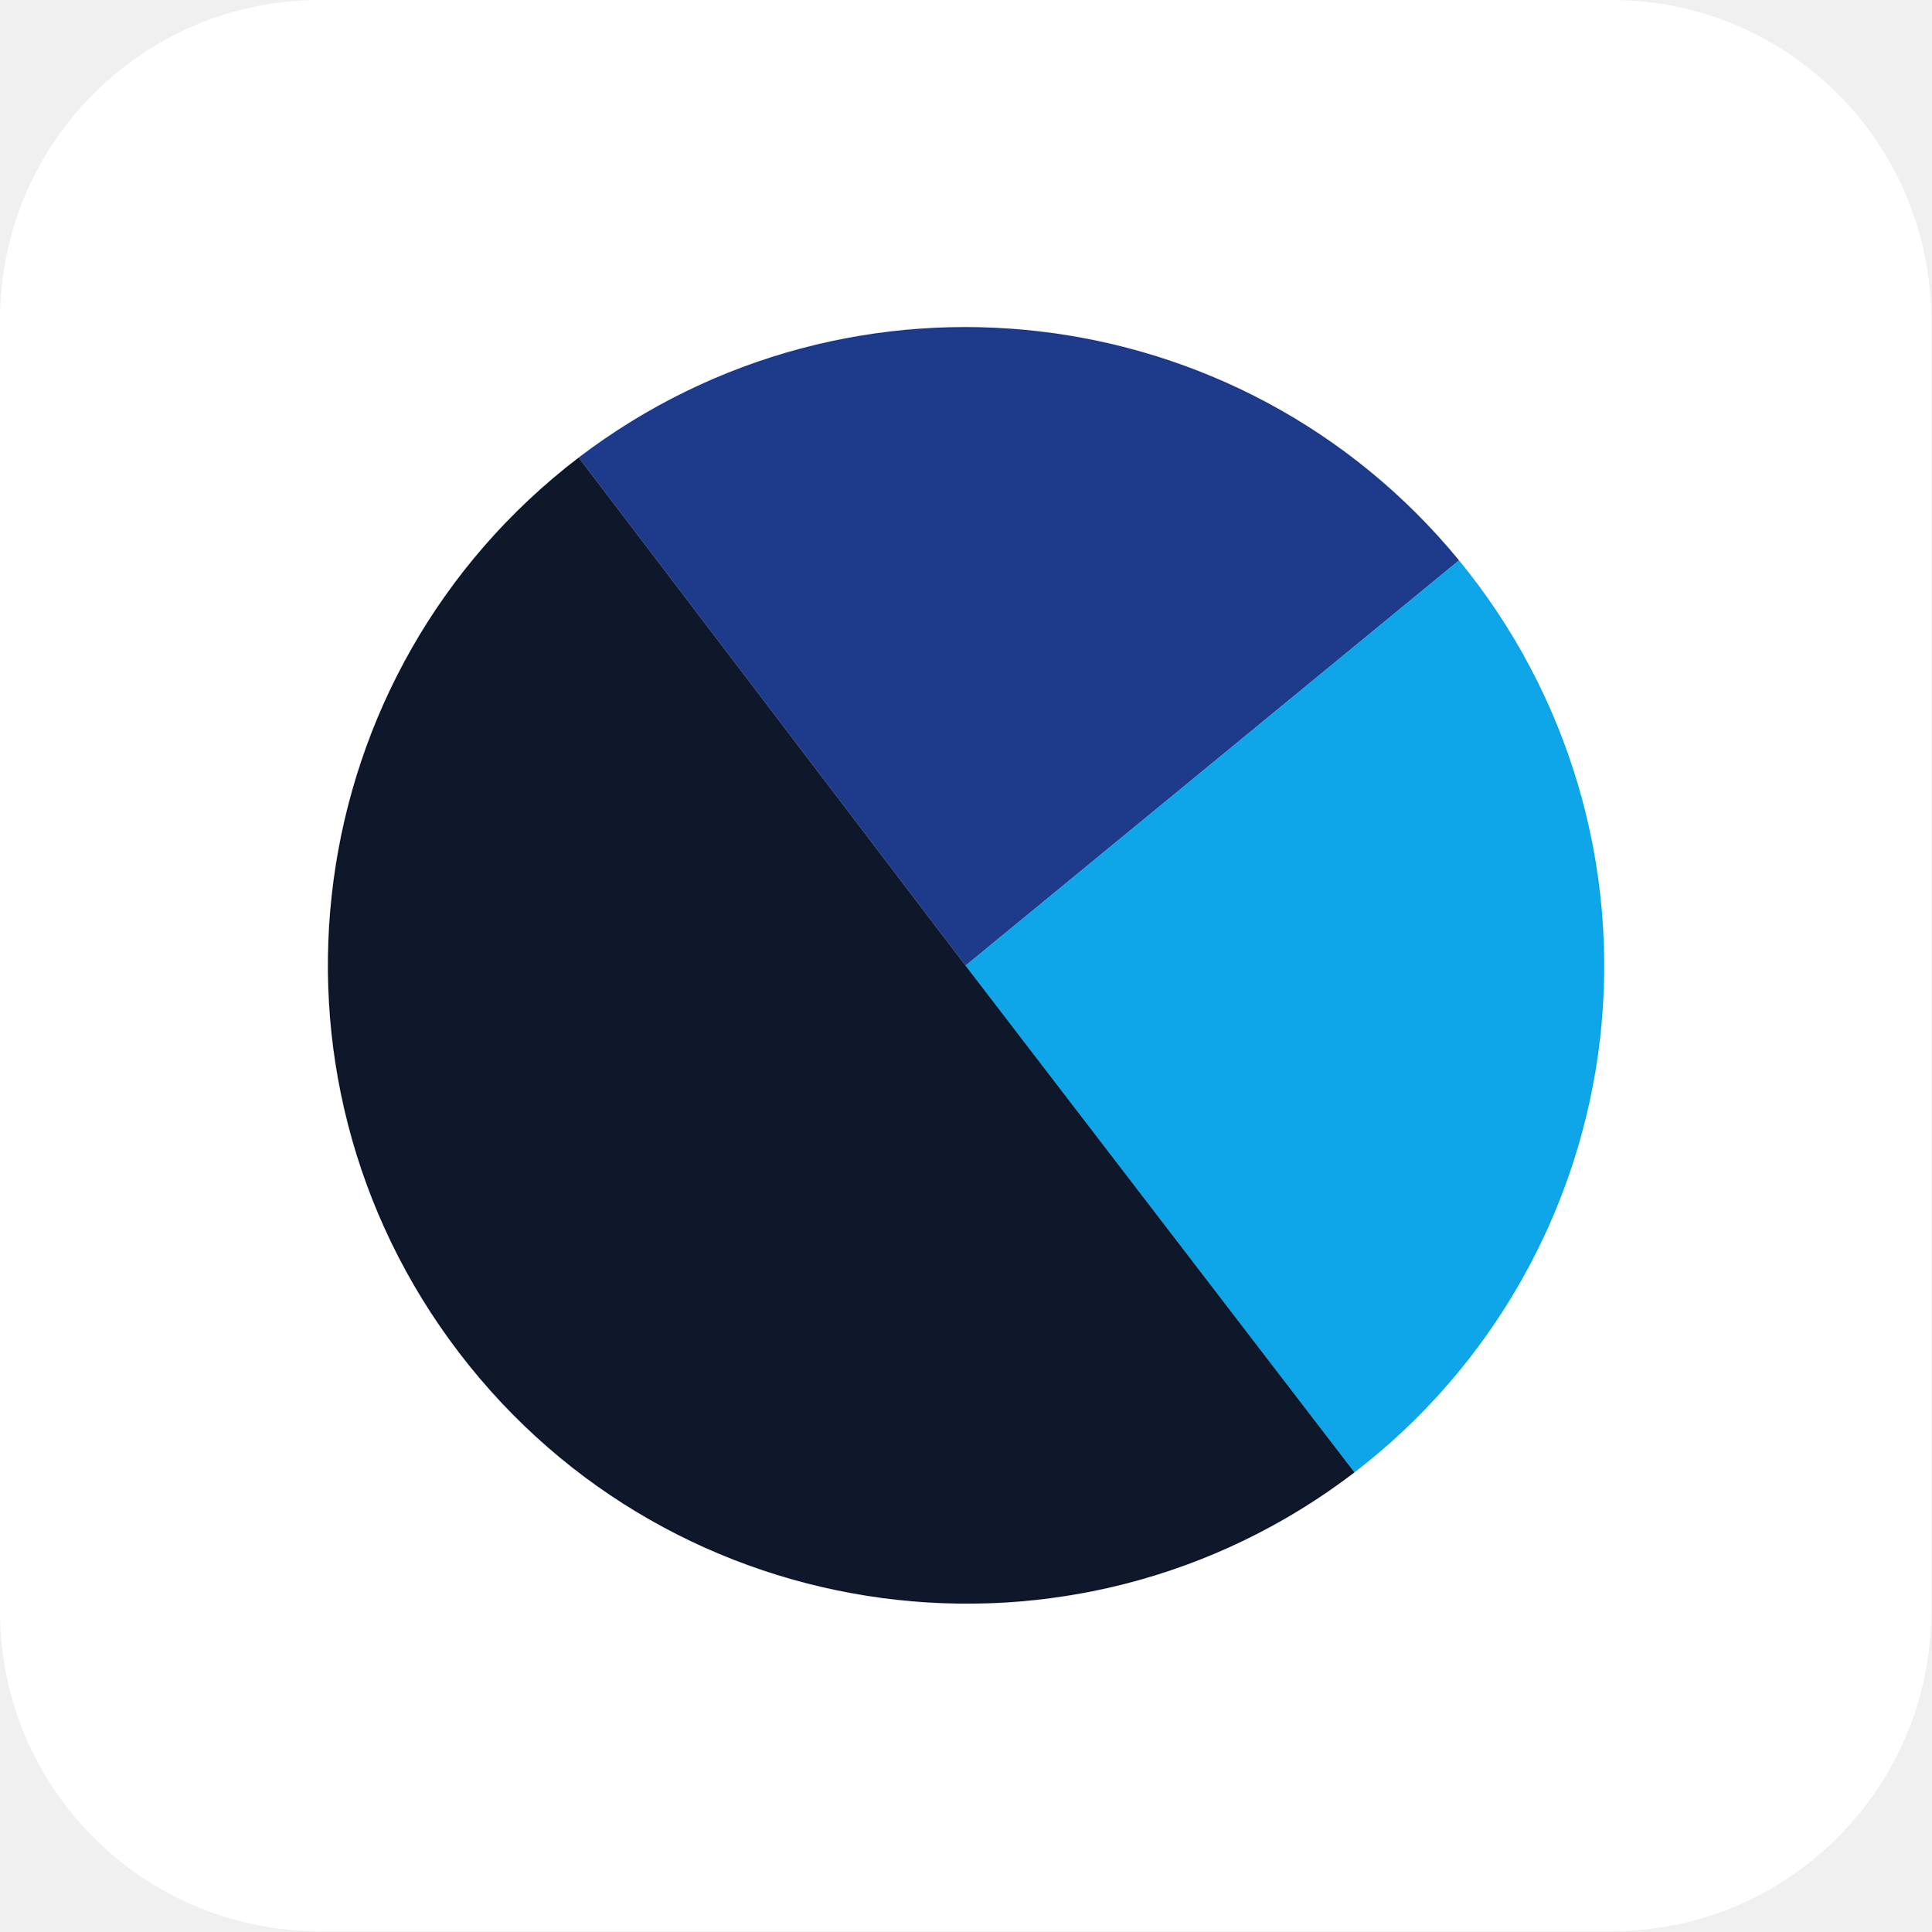
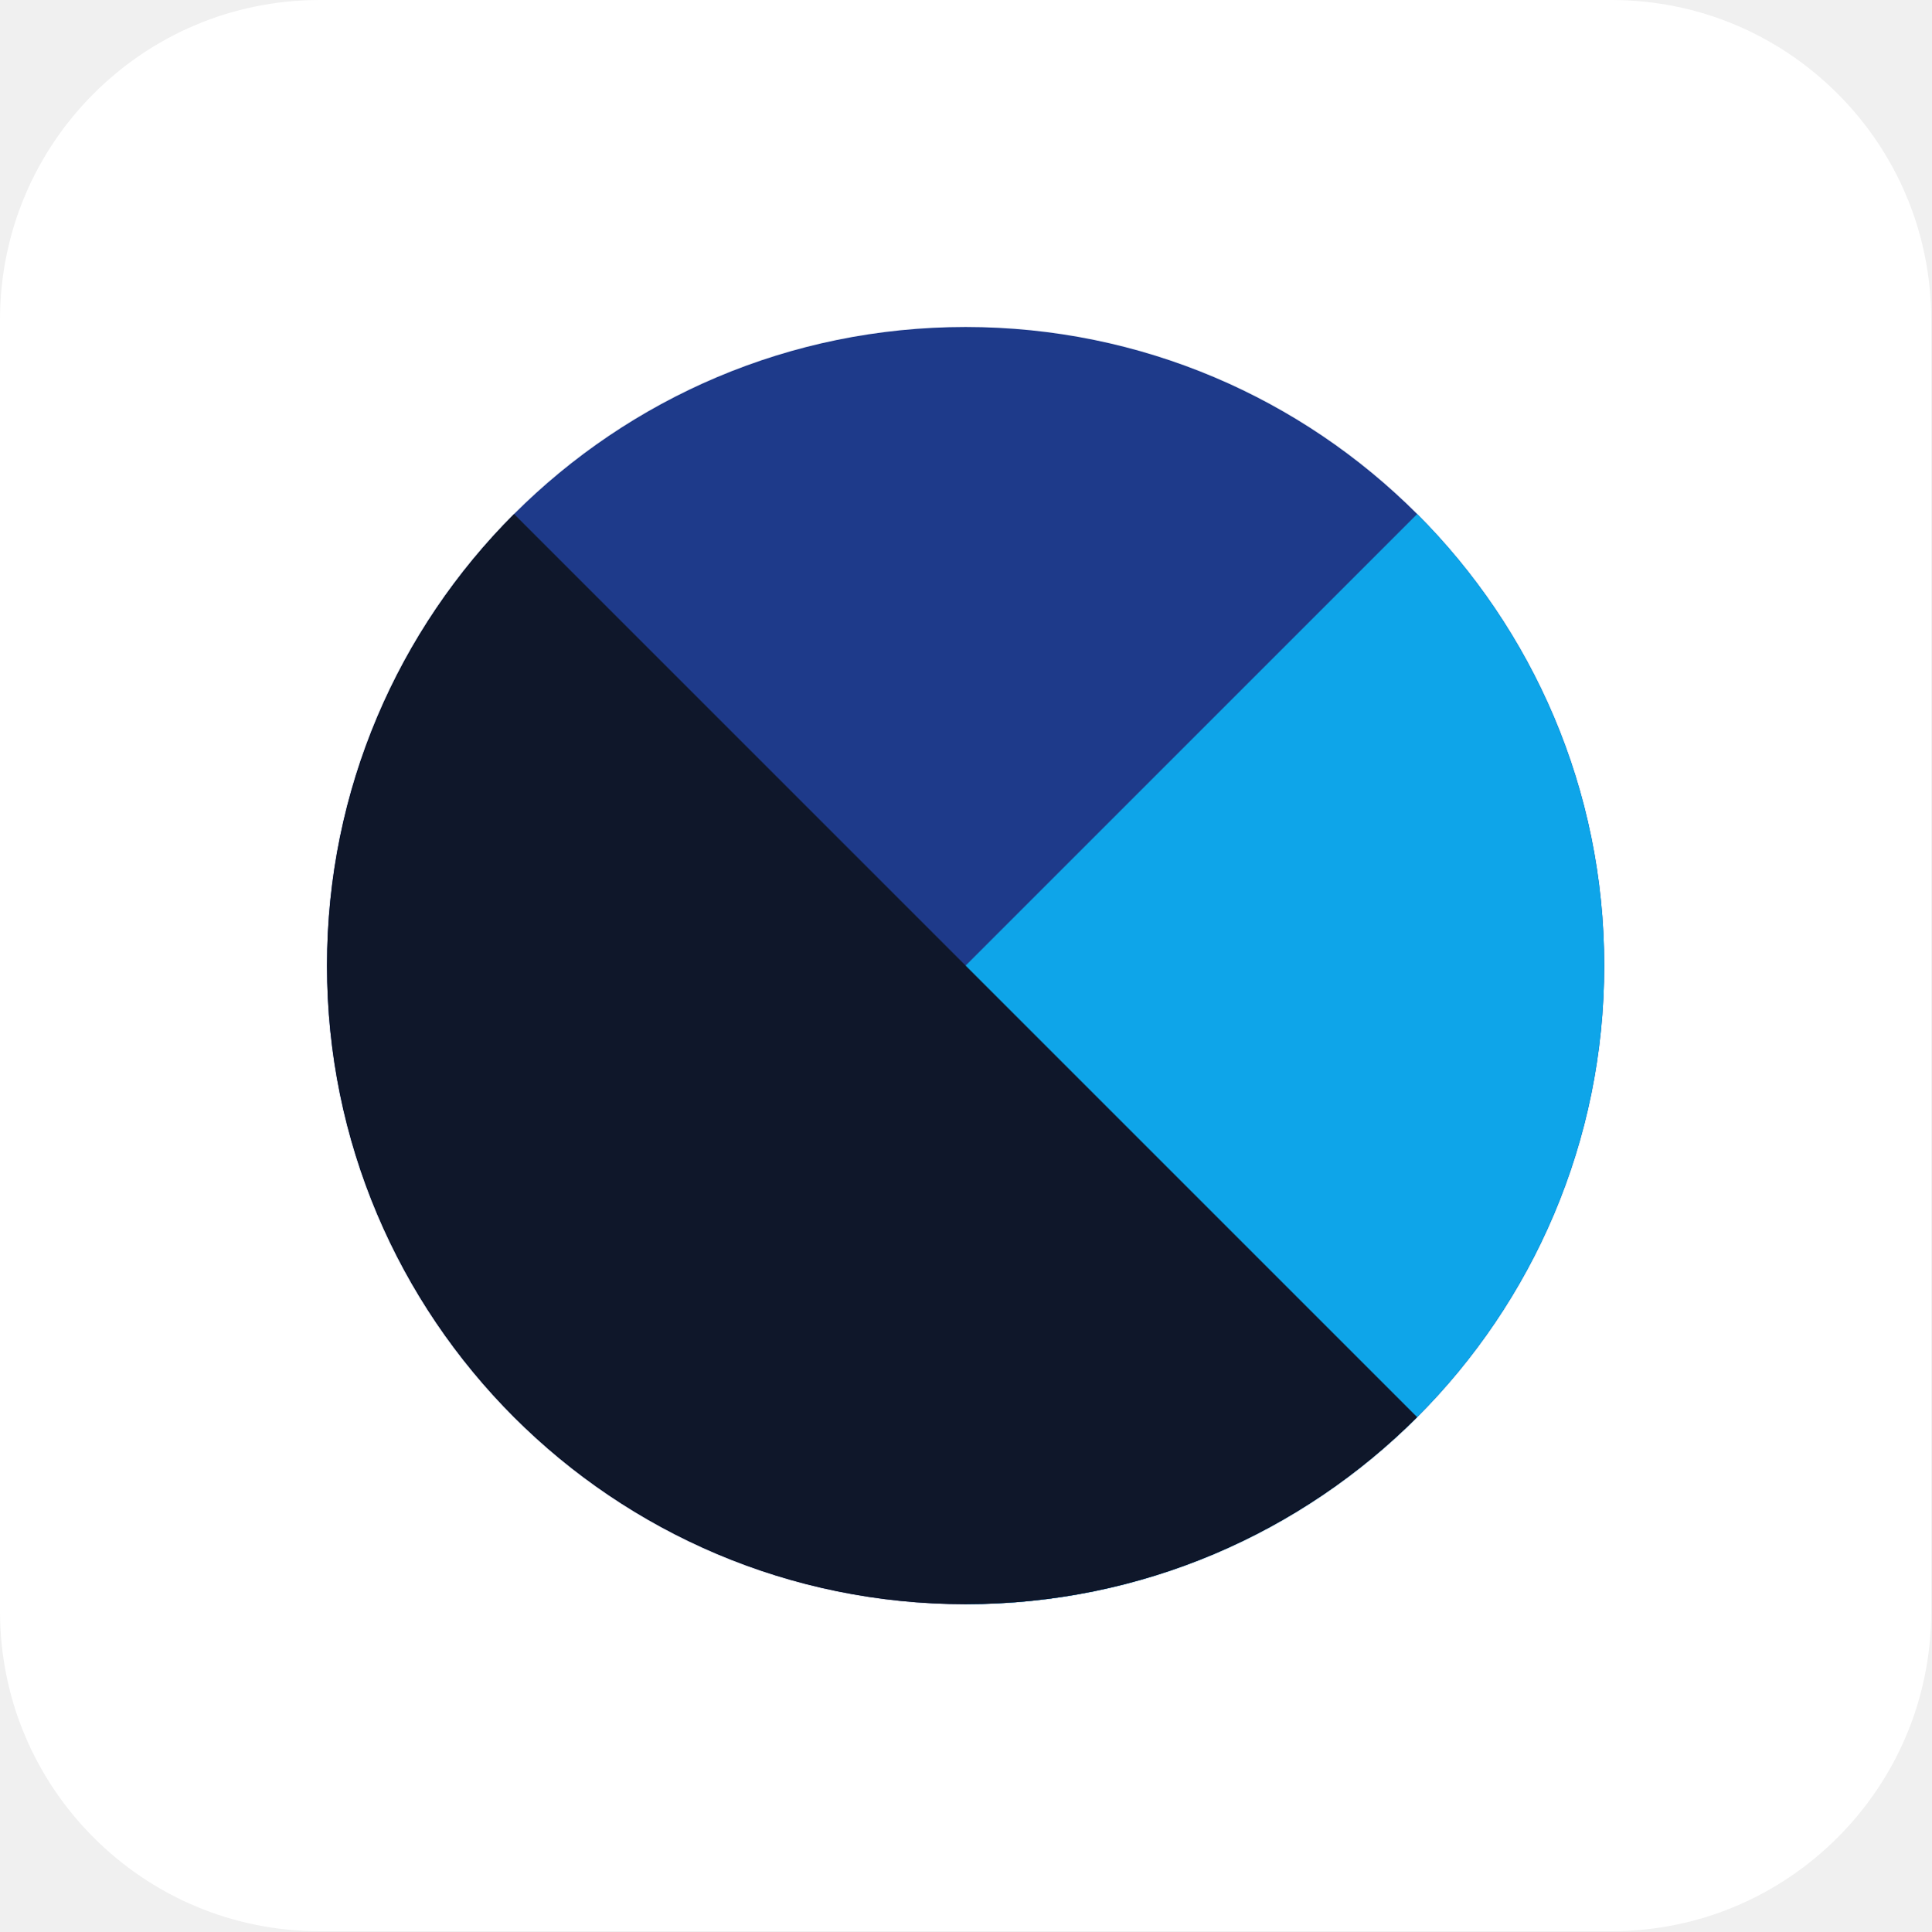
<svg xmlns="http://www.w3.org/2000/svg" viewBox="160 325 580 580">
  <rect x="160" y="325" width="580" height="580" rx="96" fill="#ffffff" />
-   <path d="M 450 615 L 333.8 462.4 A 191.8 191.8 0 0 1 598.2 493.3 Z" fill="#1e3a8a" />
-   <path d="M 450 615 L 598.2 493.3 A 191.8 191.8 0 0 1 566.8 767.2 Z" fill="#0ea5e9" />
-   <path d="M 450 615 L 566.8 767.2 A 191.8 191.8 0 1 1 333.8 462.4 Z" fill="#0f172a" />
+   <g clip-path="url(#biu-mark-clip)">
+     <g transform="rotate(45 450 615)">
+       <path d="M 160 325 H 740 V 905 H 160 Z" fill="#1e3a8a" data-brand-part="b-top" />
+       <path d="M 450 325 H 740 V 905 L 450 615 Z" fill="#0ea5e9" data-brand-part="b-bottom" />
+       <path d="M 160 615 H 740 V 905 H 160 Z" fill="#0f172a" data-brand-part="u" />
+     </g>
+   </g>
  <circle cx="450" cy="615" r="191.8" fill="none" stroke="#ffffff" stroke-width="0" />
-   <path d="M 333.8 462.4 L 566.8 767.2" stroke="#ffffff" stroke-width="0" stroke-linecap="round" />
-   <path d="M 598.2 493.3 L 450 615" stroke="#ffffff" stroke-width="0" stroke-linecap="round" />
+   <path d="M 314.38 479.38 L 585.62 750.62" stroke="#ffffff" stroke-width="0" stroke-linecap="round" />
+   <path d="M 585.62 479.38 L 450 615" stroke="#ffffff" stroke-width="0" stroke-linecap="round" />
+   <defs>
+     <clipPath id="biu-mark-clip">
+       <circle cx="450" cy="615" r="191.8" />
+     </clipPath>
+   </defs>
</svg>
